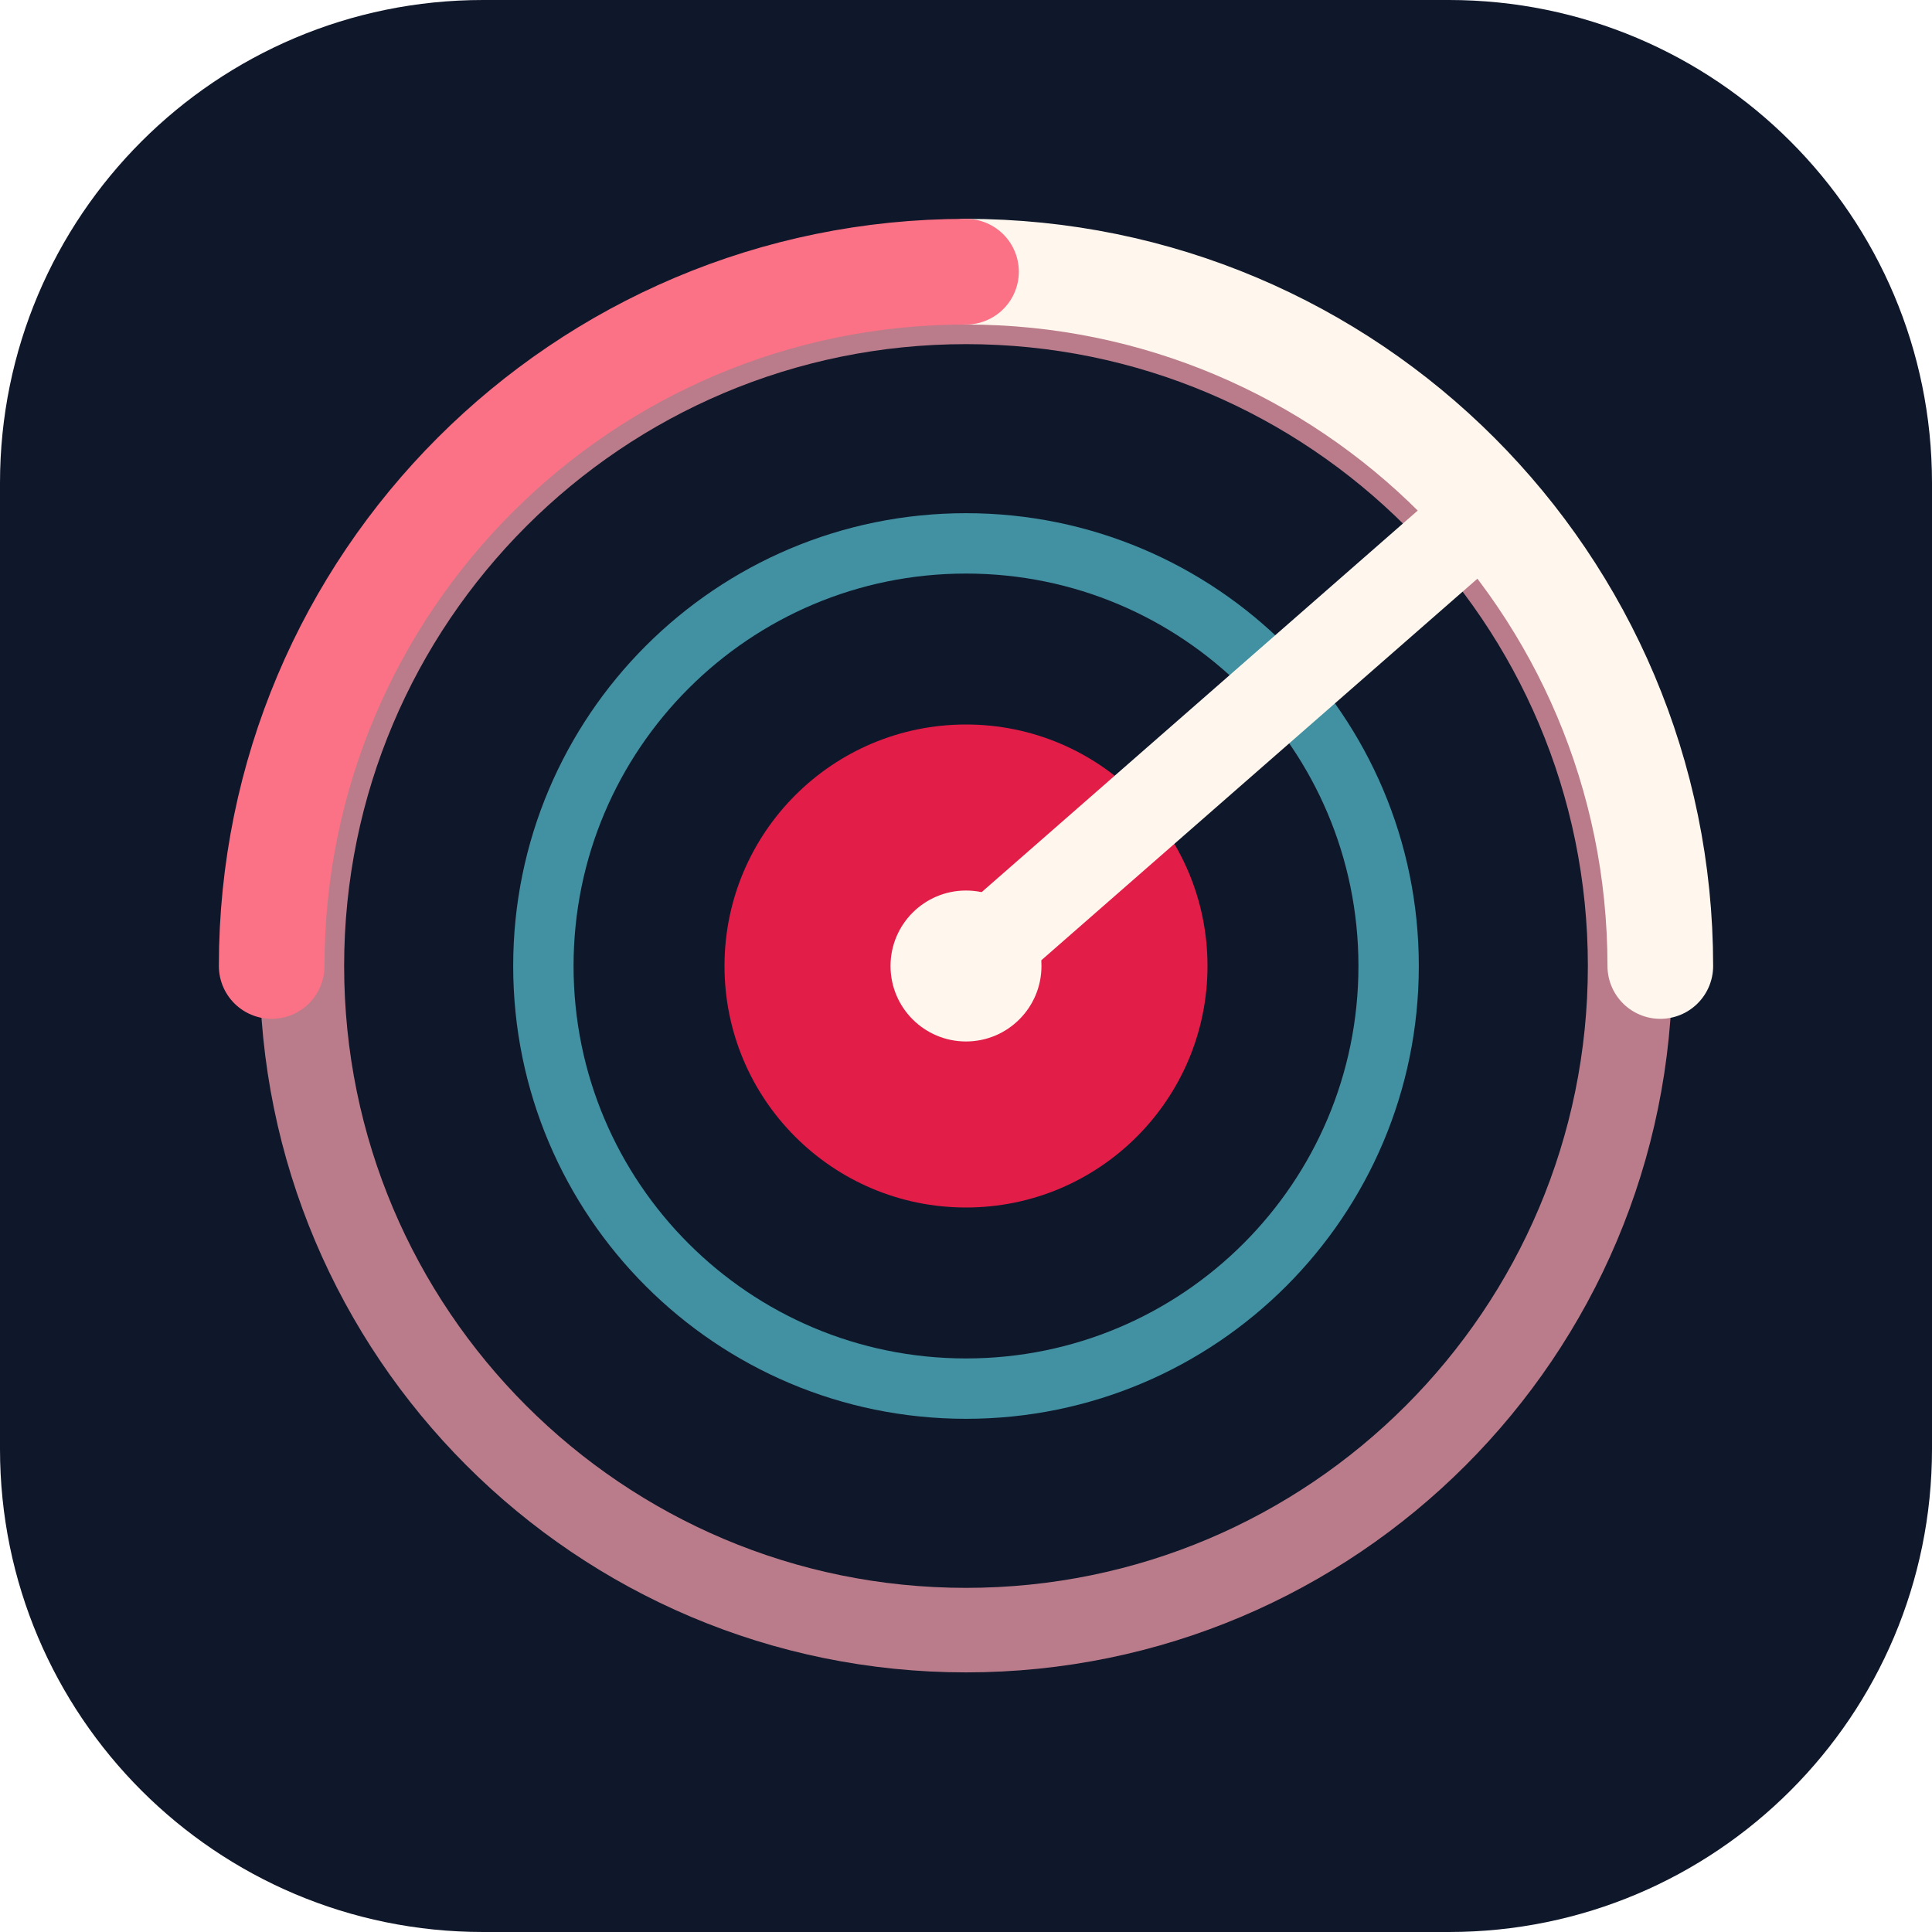
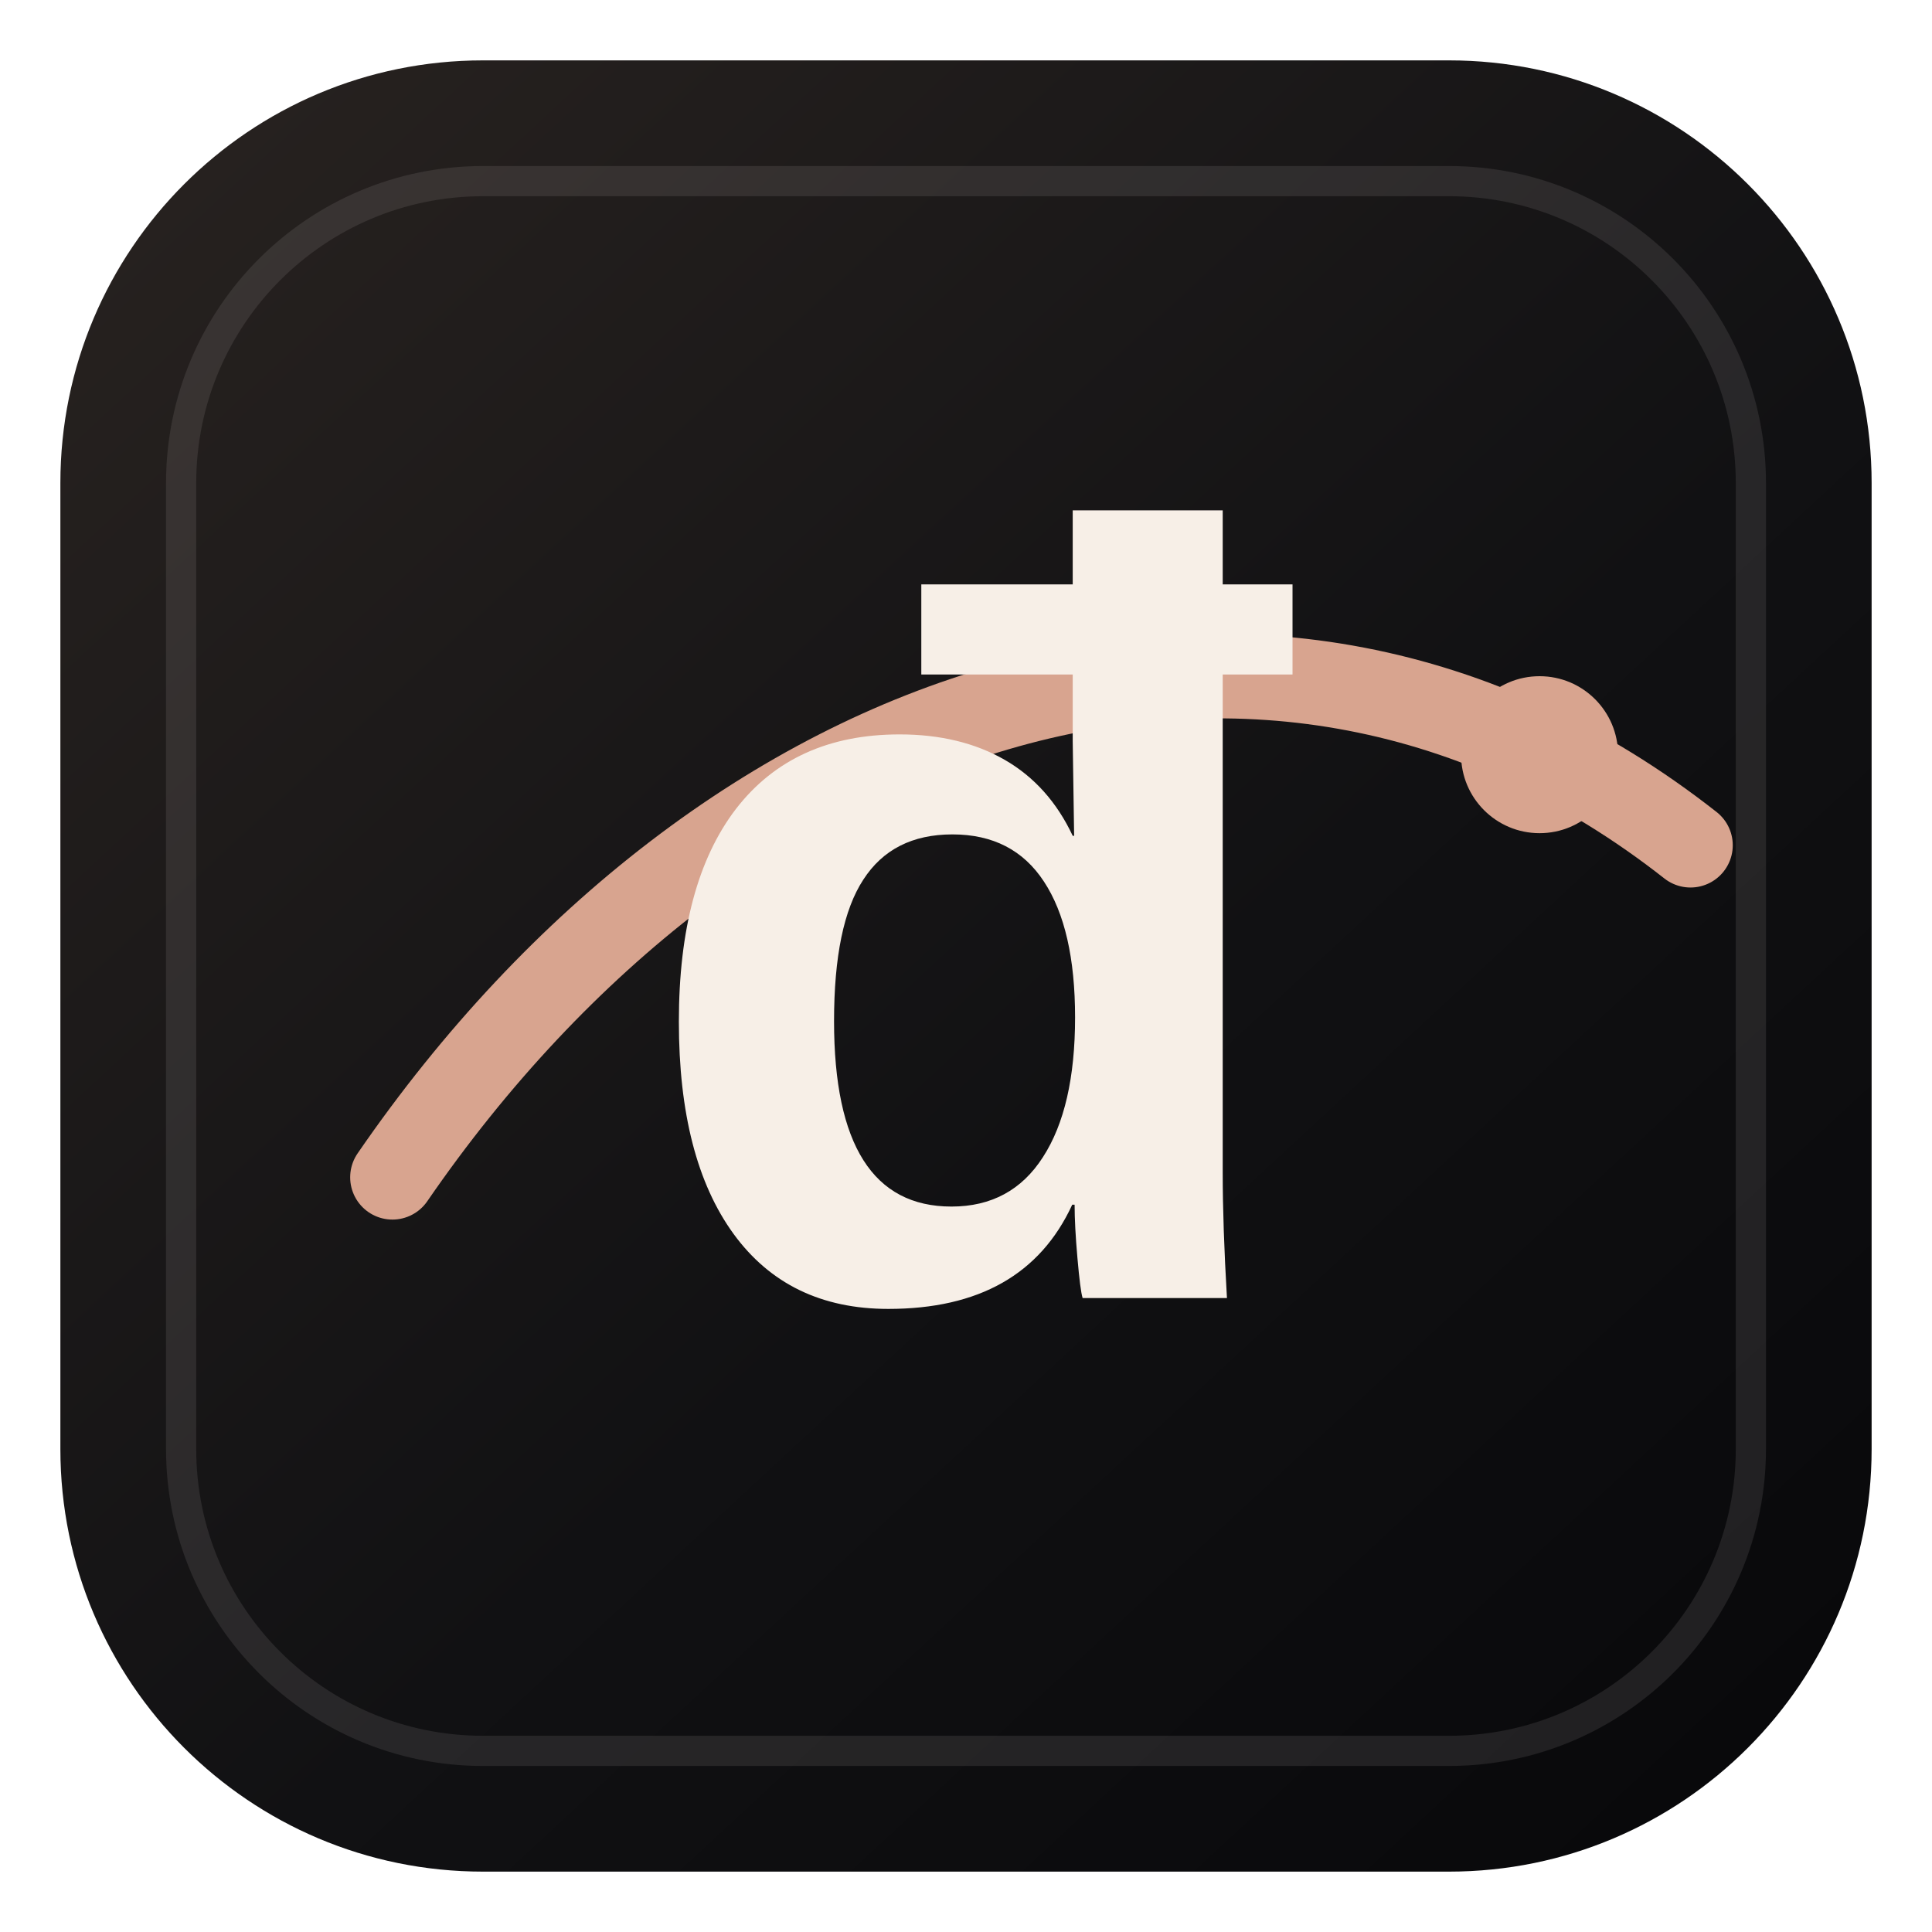
- <svg xmlns="http://www.w3.org/2000/svg" viewBox="0 0 64 64" role="img" aria-label="360 độ đẹp">
-   <rect width="64" height="64" rx="16" fill="#0f172a" />
-   <circle cx="32" cy="32" r="22" fill="none" stroke="#fda4af" stroke-width="2.8" stroke-opacity=".72" />
-   <circle cx="32" cy="32" r="14" fill="none" stroke="#67e8f9" stroke-width="2" stroke-opacity=".58" />
-   <path d="M32 9a23 23 0 0 1 23 23" fill="none" stroke="#fff7ed" stroke-width="3.5" stroke-linecap="round" />
-   <path d="M9 32A23 23 0 0 1 32 9" fill="none" stroke="#fb7185" stroke-width="3.5" stroke-linecap="round" />
-   <circle cx="32" cy="32" r="8" fill="#e11d48" />
-   <circle cx="32" cy="32" r="2.5" fill="#fff7ed" />
-   <path d="M32 32 48 18" fill="none" stroke="#fff7ed" stroke-width="3" stroke-linecap="round" />
+ <svg xmlns="http://www.w3.org/2000/svg" viewBox="0 0 64 64" role="img" aria-label="360dep.vn">
+   <defs>
+     <linearGradient id="fav-bg" x1="7" y1="5" x2="57" y2="59" gradientUnits="userSpaceOnUse">
+       <stop offset="0" stop-color="#26211f" />
+       <stop offset=".58" stop-color="#111113" />
+       <stop offset="1" stop-color="#09090b" />
+     </linearGradient>
+   </defs>
+   <rect x="2" y="2" width="60" height="60" rx="14" fill="url(#fav-bg)" />
+   <rect x="6" y="6" width="52" height="52" rx="10" fill="none" stroke="#f7efe7" stroke-opacity=".1" />
+   <path d="M13 39c11-16 29-22 43-11" fill="none" stroke="#d8a48f" stroke-width="2.8" stroke-linecap="round" />
+   <circle cx="51" cy="25" r="2.6" fill="#d8a48f" />
+   <text x="32" y="43" text-anchor="middle" font-family="Arial, Helvetica, sans-serif" font-size="36" font-weight="900" letter-spacing="0" fill="#f7efe7">đ</text>
</svg>
